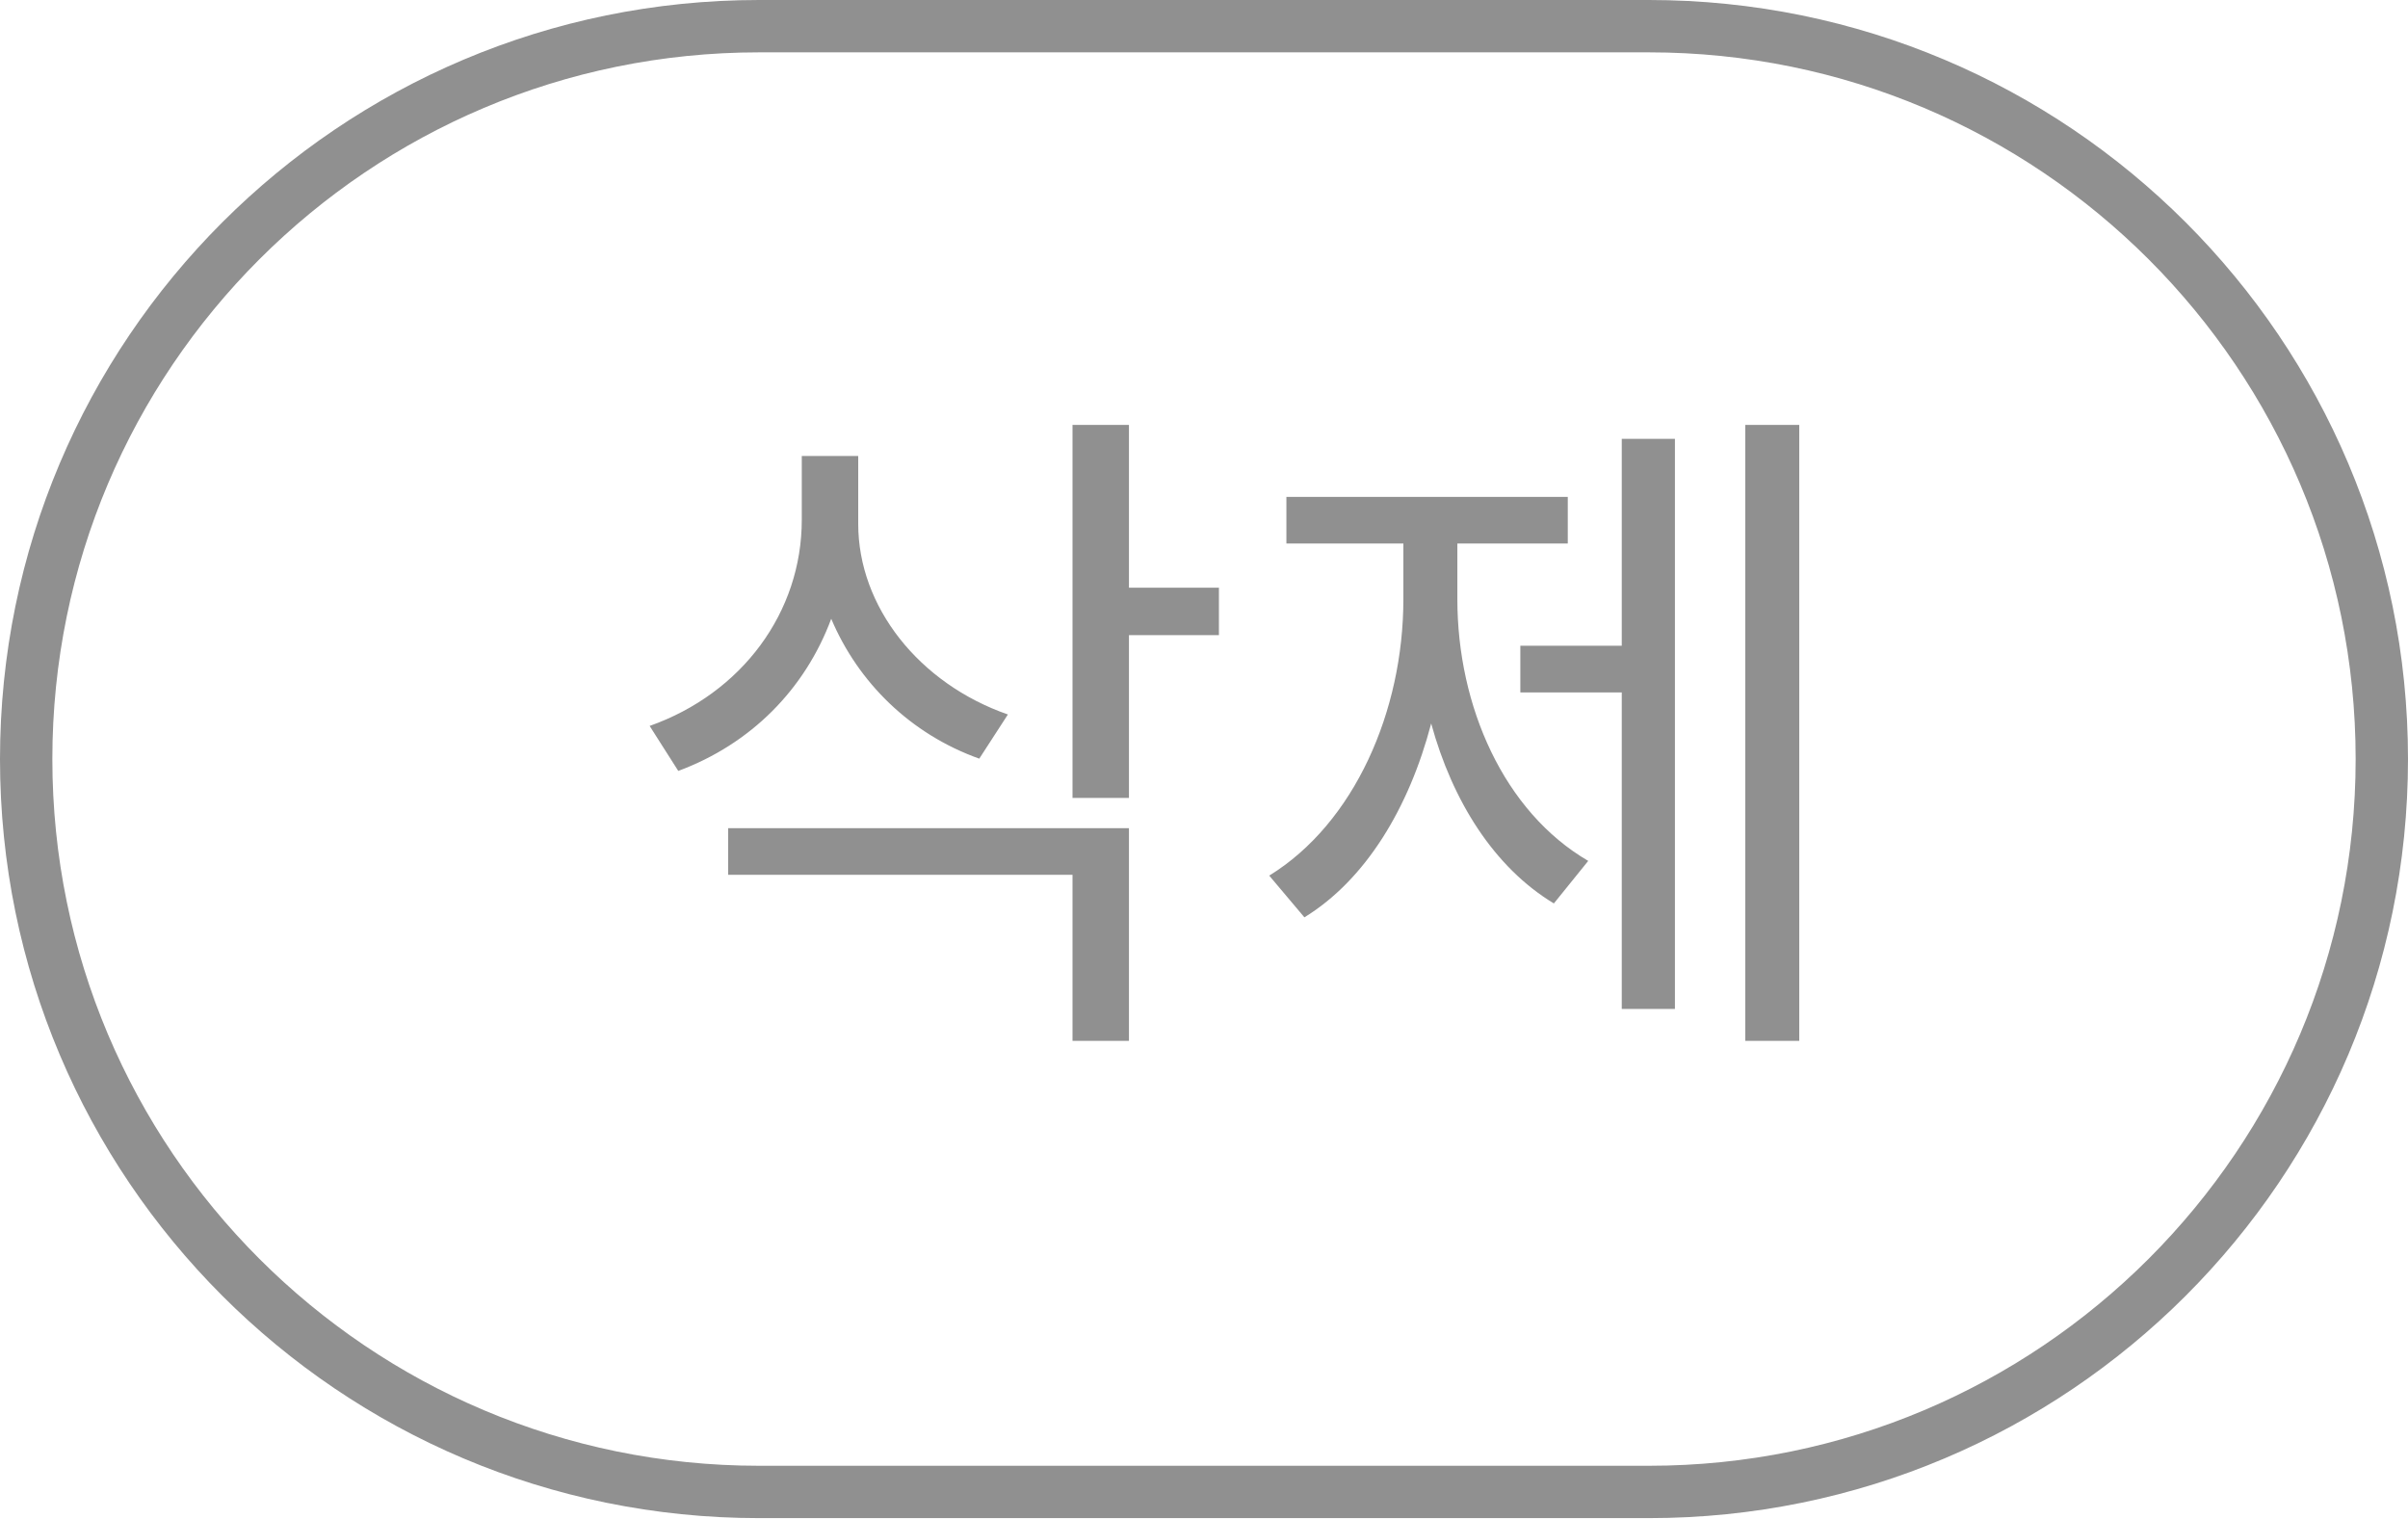
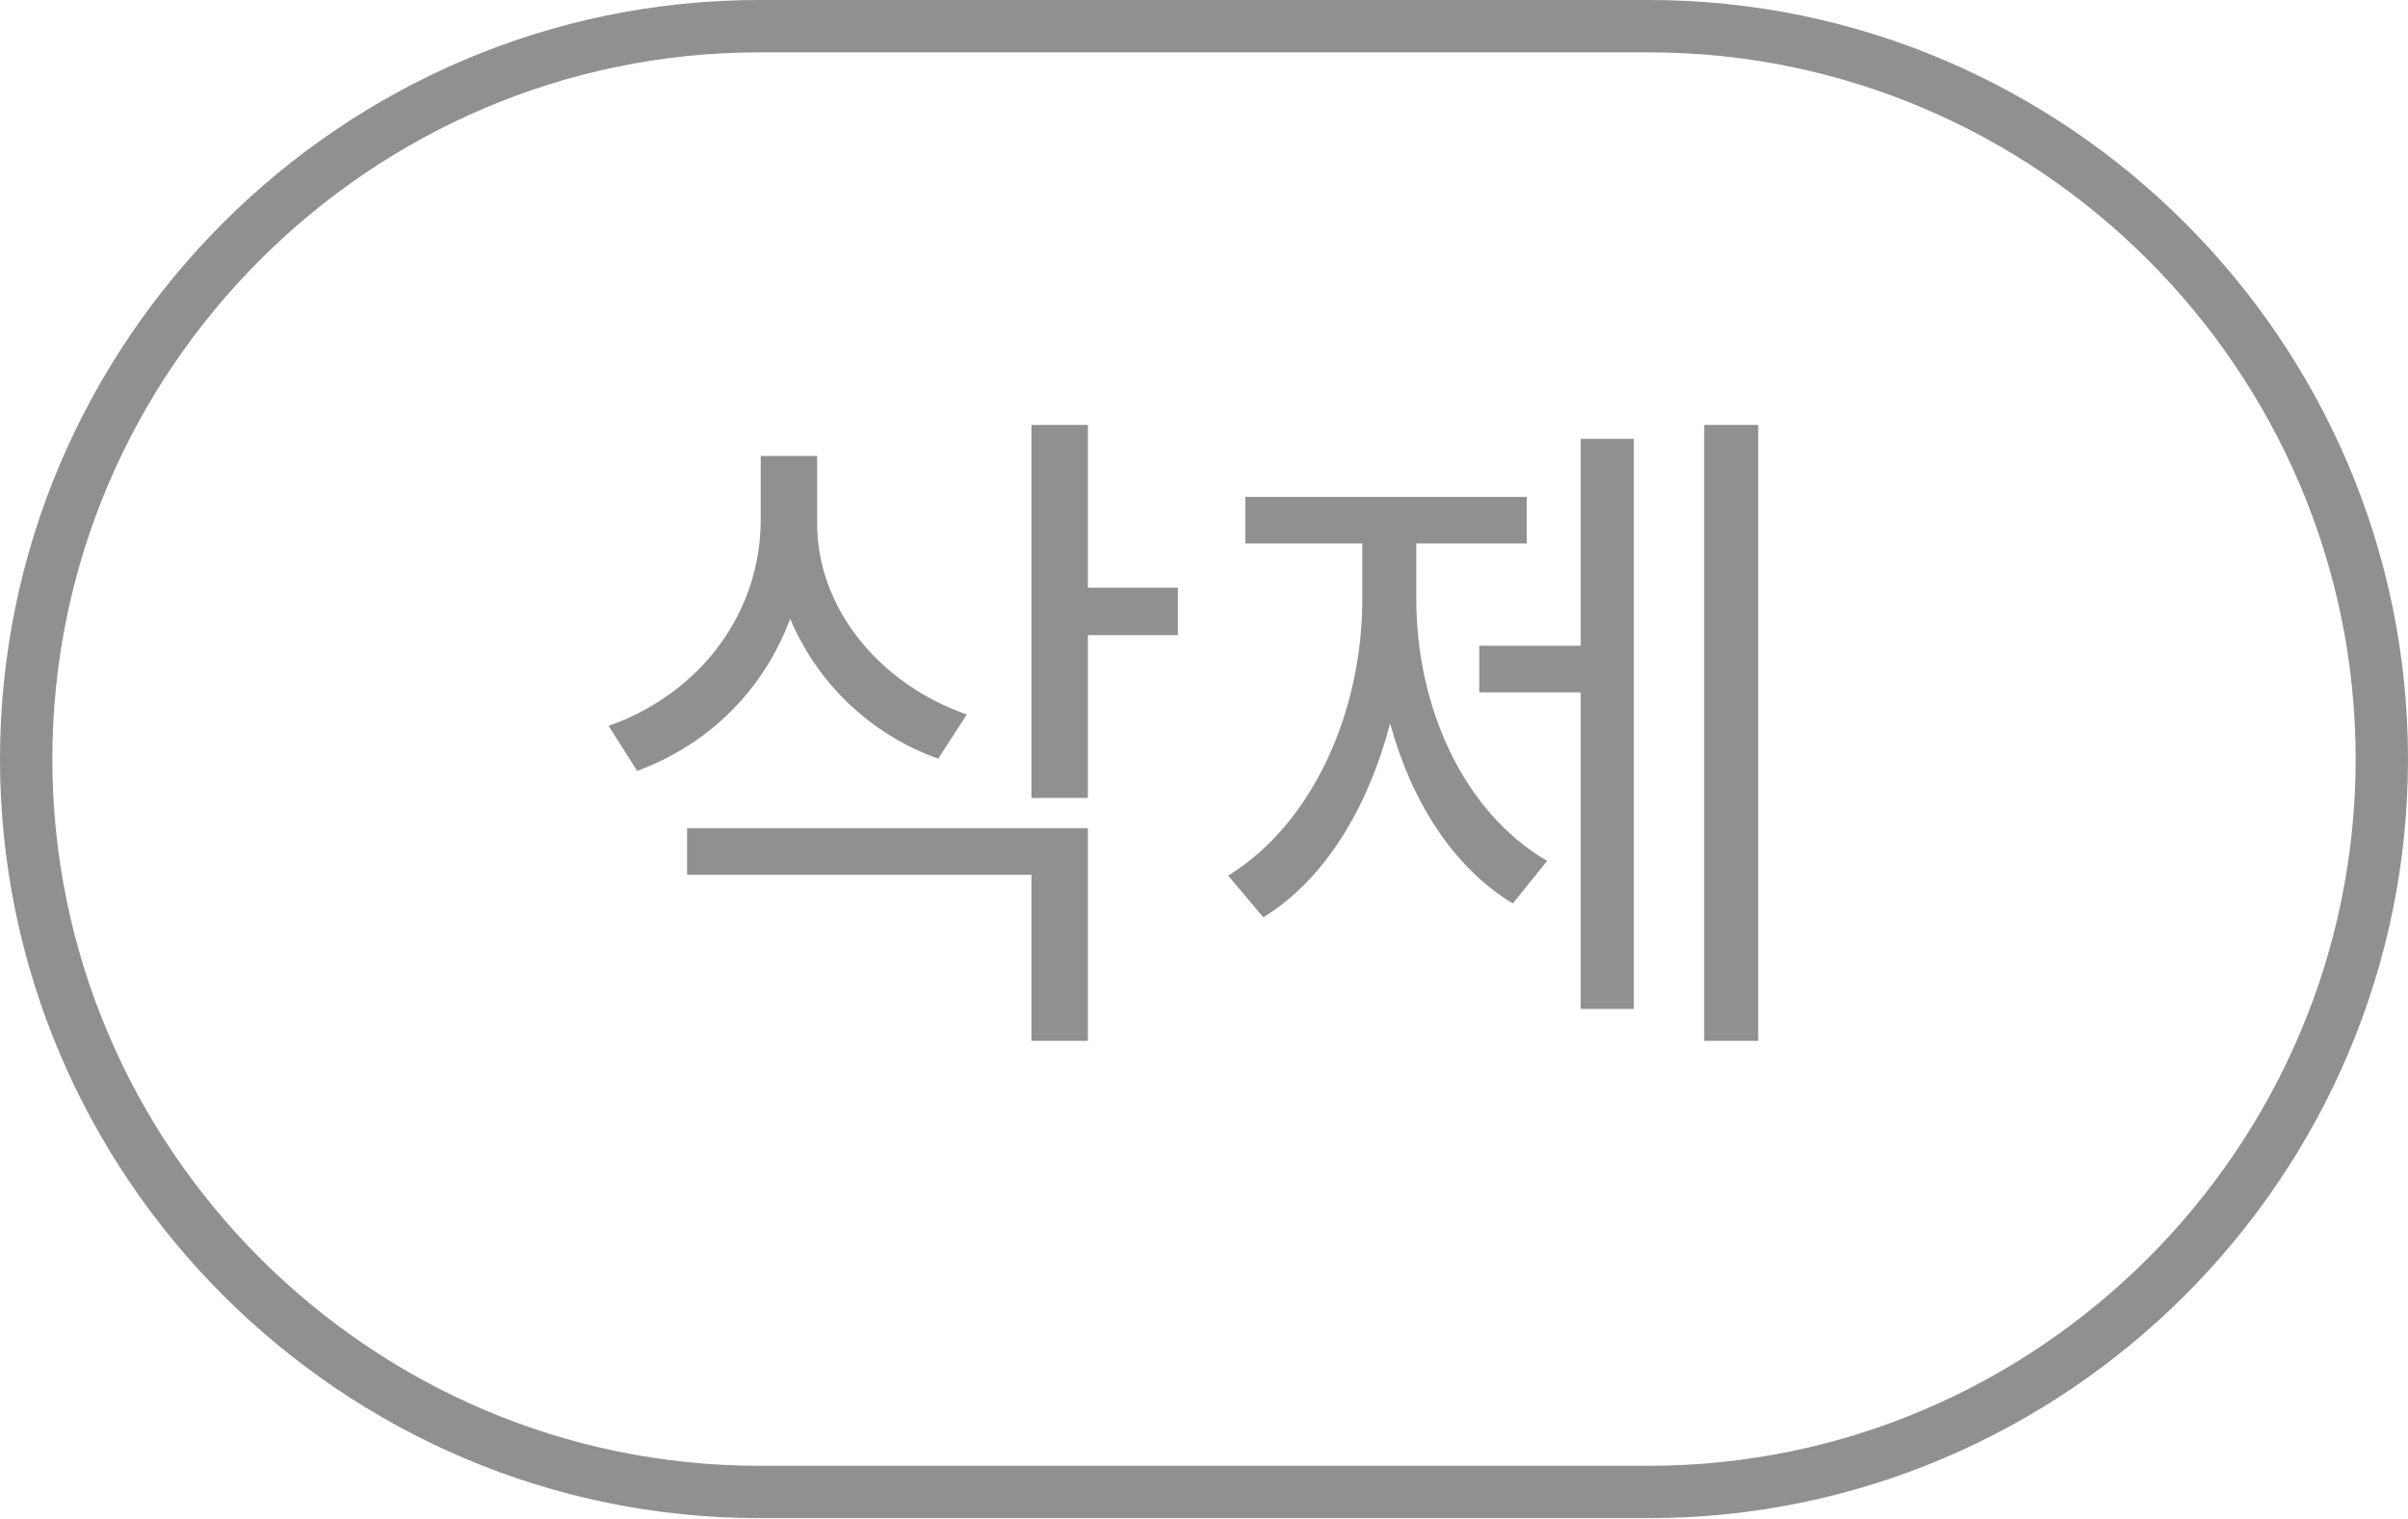
- <svg xmlns="http://www.w3.org/2000/svg" id="delect_btn_off" width="46" height="29" viewBox="0 0 46 29">
-   <defs>
-     <style>
-       .cls-1 {
-         fill: none;
-         stroke: #909090;
-         stroke-width: 1px;
-       }
- 
-       .cls-2 {
-         font-size: 13px;
-         fill: #909090;
-         font-family: "Noto Sans CJK KR";
-       }
-     </style>
-   </defs>
-   <rect id="Rounded_Rectangle_4_copy_2" data-name="Rounded Rectangle 4 copy 2" class="cls-1" x="0.5" y="0.5" width="45" height="28" rx="14" ry="14" />
-   <text id="삭제" class="cls-2" x="11.785" y="18.867">삭제</text>
+ <svg xmlns="http://www.w3.org/2000/svg" version="1.1" id="delect_btn_off" x="0px" y="0px" viewBox="0 0 46 29" style="enable-background:new 0 0 46 29;" xml:space="preserve">
+   <style type="text/css">
+ 	.st0{fill:none;stroke:#909090;}
+ 	.st1{fill:#909090;}
+ 	.st2{font-family:'NotoSansCJKkr-Regular-KSCpc-EUC-H';}
+ 	.st3{font-size:13px;}
+ </style>
+   <path id="Rounded_Rectangle_4_copy_2" class="st0" d="M14.5,0.5h17c7.7,0,14,6.3,14,14l0,0c0,7.7-6.3,14-14,14h-17  c-7.7,0-14-6.3-14-14l0,0C0.5,6.8,6.8,0.5,14.5,0.5z" />
+   <text id="삭제" transform="matrix(1 0 0 1 11.0006 18.8671)" class="st1 st2 st3">삭제</text>
</svg>
